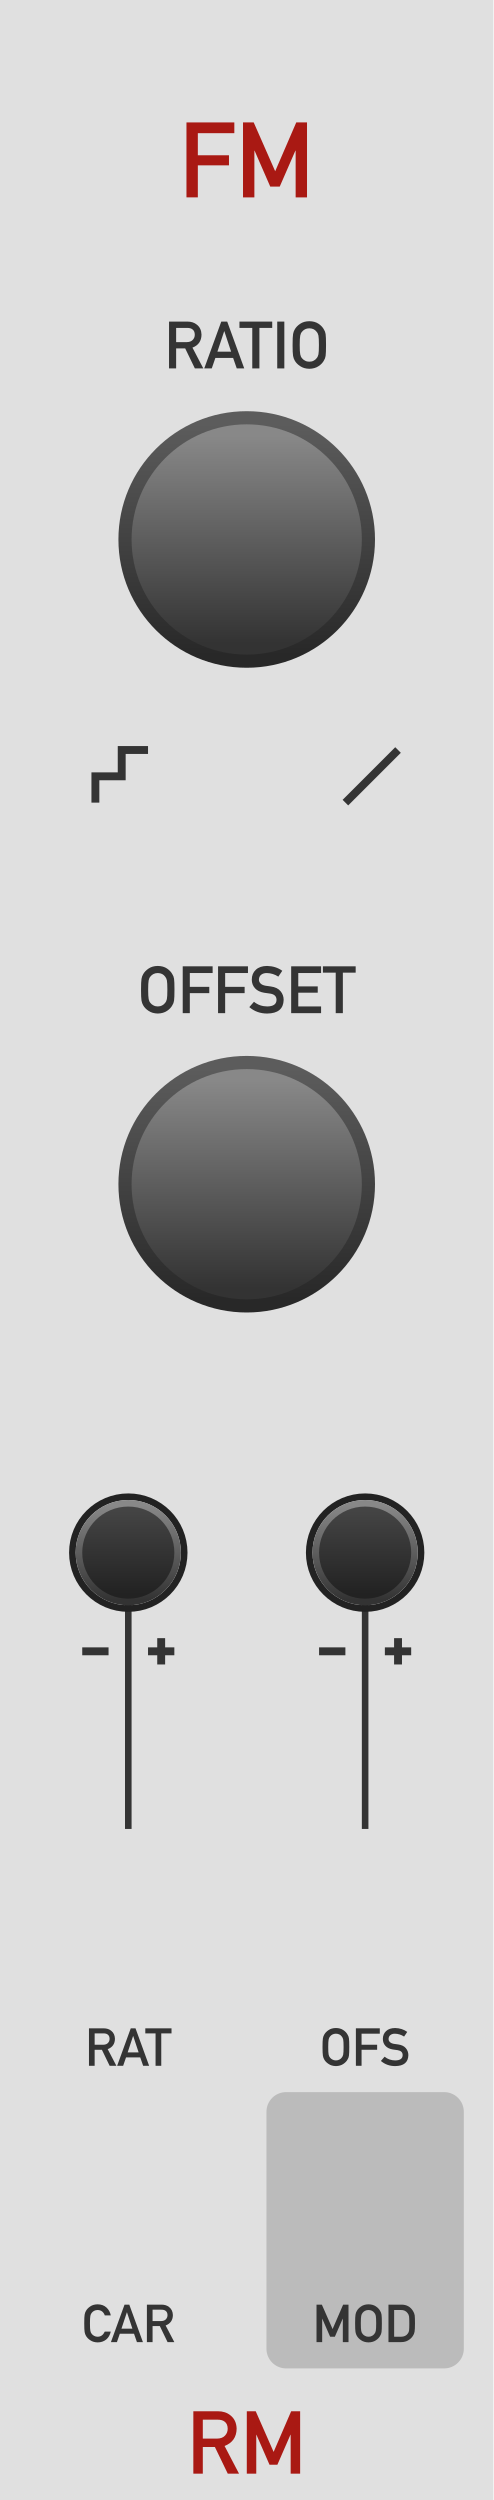
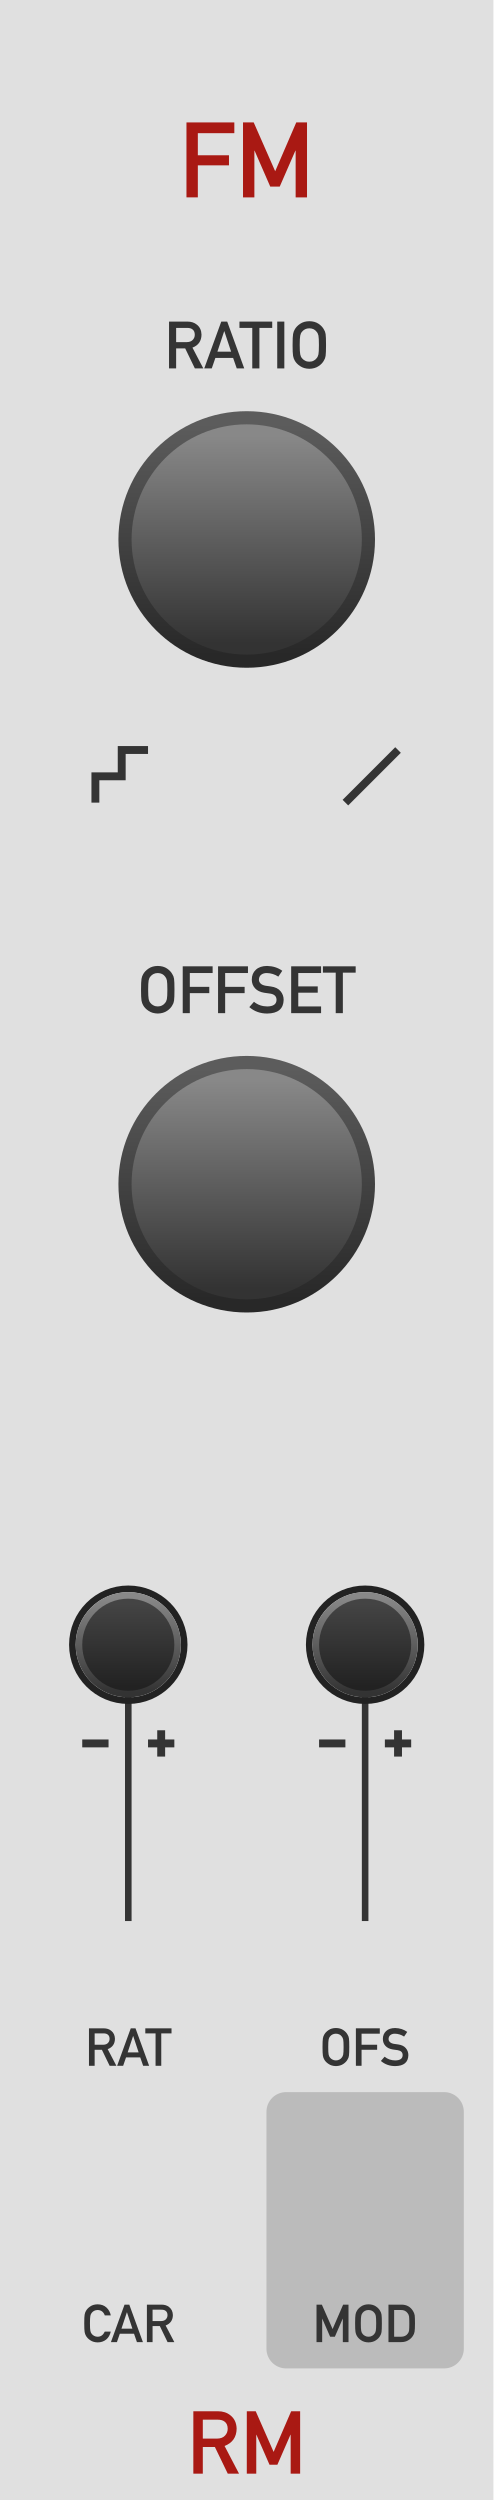
<svg xmlns="http://www.w3.org/2000/svg" xmlns:xlink="http://www.w3.org/1999/xlink" version="1.1" width="75" height="380" viewBox="0 0 75 380" id="svg136">
  <style id="style2">
    text.title {
      fill: #a91913;
      font-family: 'DIN Alternate';
      font-size: 12pt;
    }
    text.logo {
      fill: #a91913;
      font-family: 'DIN Alternate';
      font-size: 10pt;
    }
    text.big-label {
      fill: #343434;
      font-family: 'DIN Alternate';
      font-size: 7.5pt;
    }
    text.label {
      fill: #343434;
      font-family: 'DIN Alternate';
      font-size: 6pt;
    }
    .background {
      fill: #e0e0e0;
    }
    .output {
      fill: #bbbbbb;
    }
    polyline.icon {
      stroke: #343434;
      stroke-width: 1.2;
      fill: none;
    }
    polyline.connect {
      stroke: #343434;
      stroke-width: 1;
      fill: none;
    }

    .blueprint {
      stroke: #08f;
      fill: none;
    }
  </style>
  <defs id="defs46">
    <linearGradient id="smallKnobMediumGradient">
      <stop offset="5%" stop-color="#888" id="stop4" />
      <stop offset="95%" stop-color="#333" id="stop6" />
    </linearGradient>
    <linearGradient id="smallKnobDarkGradient">
      <stop offset="5%" stop-color="#444" id="stop9" />
      <stop offset="95%" stop-color="#222" id="stop11" />
    </linearGradient>
    <linearGradient id="bigKnobDarkGradient">
      <stop offset="5%" stop-color="#5c5c5c" id="stop14" />
      <stop offset="95%" stop-color="#282828" id="stop16" />
    </linearGradient>
    <linearGradient id="bigKnobMediumGradient">
      <stop offset="5%" stop-color="#888" id="stop19" />
      <stop offset="95%" stop-color="#333" id="stop21" />
    </linearGradient>
    <symbol id="knob18">
      <g transform="translate(9 9)" id="g30">
        <circle r="8.5" stroke="#222" fill="none" id="circle24" />
        <circle r="8" fill="url('#smallKnobMediumGradient')" transform="rotate(90)" id="circle26" />
        <circle r="7" fill="url('#smallKnobDarkGradient')" transform="rotate(90)" id="circle28" />
      </g>
    </symbol>
    <symbol id="knob40">
      <g transform="translate(20 20)" id="g37">
        <circle r="19.5" fill="url('#bigKnobDarkGradient')" transform="rotate(90)" id="circle33" />
        <circle r="17.5" fill="url('#bigKnobMediumGradient')" transform="rotate(90)" id="circle35" />
      </g>
    </symbol>
    <symbol id="port">
      <g transform="translate(12 12)" id="g40" />
    </symbol>
    <symbol id="hswitch14">
      <g transform="translate(12 7)" id="g43" />
    </symbol>
    <linearGradient xlink:href="#bigKnobDarkGradient" id="linearGradient180" x1="-19.5" y1="-19.5" x2="19.5" y2="-19.5" gradientUnits="userSpaceOnUse" />
    <linearGradient xlink:href="#bigKnobMediumGradient" id="linearGradient182" x1="-17.5" y1="-17.5" x2="17.5" y2="-17.5" gradientUnits="userSpaceOnUse" />
    <linearGradient xlink:href="#bigKnobDarkGradient" id="linearGradient204" x1="-19.5" y1="-19.5" x2="19.5" y2="-19.5" gradientUnits="userSpaceOnUse" />
    <linearGradient xlink:href="#bigKnobMediumGradient" id="linearGradient206" x1="-17.5" y1="-17.5" x2="17.5" y2="-17.5" gradientUnits="userSpaceOnUse" />
    <linearGradient xlink:href="#smallKnobMediumGradient" id="linearGradient218" x1="-8" y1="-8" x2="8" y2="-8" gradientUnits="userSpaceOnUse" />
    <linearGradient xlink:href="#smallKnobDarkGradient" id="linearGradient220" x1="-7" y1="-7" x2="7" y2="-7" gradientUnits="userSpaceOnUse" />
    <linearGradient xlink:href="#smallKnobMediumGradient" id="linearGradient232" x1="-8" y1="-8" x2="8" y2="-8" gradientUnits="userSpaceOnUse" />
    <linearGradient xlink:href="#smallKnobDarkGradient" id="linearGradient234" x1="-7" y1="-7" x2="7" y2="-7" gradientUnits="userSpaceOnUse" />
  </defs>
  <path id="rect48" style="fill:#e0e0e0" d="M 0,0 H 75 V 380 H 0 Z" class="background" />
  <g aria-label="FM" id="text50" style="font-size:16px;font-family:'DIN Alternate';text-anchor:middle;fill:#a91913" class="title">
    <path d="m 28.344,30 h 1.727 v -4.867 h 4.734 v -1.531 h -4.734 v -3.359 h 5.547 V 18.609 H 28.344 Z" style="font-size:16px;font-family:'DIN Alternate';text-anchor:middle;fill:#a91913" id="path291" />
    <path d="m 36.938,30 h 1.727 v -7.102 h 0.031 l 2.383,5.469 h 1.438 l 2.383,-5.469 H 44.938 V 30 h 1.727 V 18.609 H 45.031 l -3.203,7.422 v 0 L 38.562,18.609 h -1.625 z" style="font-size:16px;font-family:'DIN Alternate';text-anchor:middle;fill:#a91913" id="path293" />
  </g>
  <g aria-label="RM" id="text52" style="font-size:13.333px;font-family:'DIN Alternate';text-anchor:middle;fill:#a91913" class="logo">
    <path d="m 30.827,367.79 h 2.253 q 0.69,0 1.055,0.293 0.462,0.332 0.475,1.074 0,0.618 -0.397,1.042 -0.404,0.456 -1.211,0.469 H 30.827 Z M 29.388,376 h 1.439 v -4.056 h 1.836 L 34.622,376 h 1.712 l -2.201,-4.212 q 1.81,-0.697 1.836,-2.63 -0.039,-1.315 -0.944,-2.025 -0.749,-0.625 -1.934,-0.625 h -3.704 z" style="font-size:13.333px;font-family:'DIN Alternate';text-anchor:middle;fill:#a91913" id="path286" />
    <path d="m 37.513,376 h 1.439 v -5.918 h 0.026 l 1.986,4.557 h 1.198 l 1.986,-4.557 h 0.033 V 376 h 1.439 v -9.492 h -1.361 l -2.669,6.185 v 0 l -2.721,-6.185 h -1.354 z" style="font-size:13.333px;font-family:'DIN Alternate';text-anchor:middle;fill:#a91913" id="path288" />
  </g>
  <g aria-label="RATIO" id="text54" style="font-size:10px;font-family:'DIN Alternate';text-anchor:middle;fill:#343434" class="big-label">
    <path d="m 26.772,49.843 h 1.689 q 0.518,0 0.791,0.22 0.347,0.249 0.356,0.806 0,0.464 -0.298,0.781 -0.303,0.342 -0.908,0.352 H 26.772 Z M 25.693,56 h 1.079 v -3.042 h 1.377 L 29.619,56 h 1.284 l -1.65,-3.159 q 1.357,-0.522 1.377,-1.973 -0.029,-0.986 -0.708,-1.519 -0.562,-0.469 -1.45,-0.469 h -2.778 z" style="font-size:10px;font-family:'DIN Alternate';text-anchor:middle;fill:#343434" id="path317" />
    <path d="m 33.047,53.451 1.03,-3.11 h 0.02 l 1.03,3.11 z M 35.986,56 h 1.138 l -2.588,-7.119 H 33.633 L 31.045,56 H 32.188 l 0.547,-1.592 h 2.7 z" style="font-size:10px;font-family:'DIN Alternate';text-anchor:middle;fill:#343434" id="path319" />
    <path d="m 38.345,56 h 1.084 v -6.157 h 1.948 v -0.962 h -4.98 v 0.962 h 1.948 z" style="font-size:10px;font-family:'DIN Alternate';text-anchor:middle;fill:#343434" id="path321" />
    <path d="m 42.139,56 h 1.079 v -7.119 h -1.079 z" style="font-size:10px;font-family:'DIN Alternate';text-anchor:middle;fill:#343434" id="path323" />
    <path d="m 44.473,52.44 q 0,1.221 0.073,1.65 0.039,0.229 0.098,0.381 0.063,0.146 0.142,0.308 0.259,0.493 0.83,0.869 0.562,0.391 1.401,0.41 0.85,-0.02 1.416,-0.41 0.562,-0.376 0.811,-0.869 0.181,-0.259 0.249,-0.688 0.063,-0.43 0.063,-1.65 0,-1.24 -0.063,-1.66 -0.068,-0.42 -0.249,-0.679 -0.249,-0.493 -0.811,-0.879 -0.566,-0.391 -1.416,-0.4 -0.84,0.01 -1.401,0.4 -0.571,0.386 -0.83,0.879 -0.161,0.259 -0.239,0.679 -0.073,0.42 -0.073,1.66 z m 1.084,0 q 0,-1.05 0.078,-1.431 0.068,-0.361 0.278,-0.591 0.171,-0.22 0.449,-0.366 0.273,-0.142 0.654,-0.151 0.386,0.01 0.669,0.151 0.269,0.146 0.43,0.366 0.21,0.229 0.288,0.591 0.073,0.381 0.073,1.431 0,1.05 -0.073,1.421 -0.078,0.371 -0.288,0.601 -0.161,0.22 -0.43,0.356 -0.283,0.161 -0.669,0.161 -0.381,0 -0.654,-0.161 -0.278,-0.137 -0.449,-0.356 -0.21,-0.229 -0.278,-0.601 -0.078,-0.371 -0.078,-1.421 z" style="font-size:10px;font-family:'DIN Alternate';text-anchor:middle;fill:#343434" id="path325" />
  </g>
  <g id="use56" transform="translate(17.5,62)">
    <g transform="translate(20,20)" id="g176">
      <path id="circle172" style="fill:url(#linearGradient180)" transform="rotate(90)" d="M 19.5,0 A 19.5,19.5 0 0 1 0,19.5 19.5,19.5 0 0 1 -19.5,0 19.5,19.5 0 0 1 0,-19.5 19.5,19.5 0 0 1 19.5,0 Z" />
      <path id="circle174" style="fill:url(#linearGradient182)" transform="rotate(90)" d="M 17.5,0 A 17.5,17.5 0 0 1 0,17.5 17.5,17.5 0 0 1 -17.5,0 17.5,17.5 0 0 1 0,-17.5 17.5,17.5 0 0 1 17.5,0 Z" />
    </g>
  </g>
  <g id="use60" transform="translate(25.5,111)">
    <g transform="translate(12,7)" id="g192" />
  </g>
  <g transform="translate(56.5,118)" id="g64">
    <path id="polyline62" style="fill:none;stroke:#343434;stroke-width:1.2" d="M -4,4 4,-4" class="icon" />
  </g>
  <g transform="translate(18.5,118)" id="g68">
    <path id="polyline66" style="fill:none;stroke:#343434;stroke-width:1.2" d="M -4,4 V 0 h 4 v -4 h 4" class="icon" />
  </g>
  <g aria-label="OFFSET" id="text72" style="font-size:10px;font-family:'DIN Alternate';text-anchor:middle;fill:#343434" class="big-label">
    <path d="m 21.436,150.44 q 0,1.221 0.073,1.65 0.039,0.229 0.098,0.381 0.063,0.146 0.142,0.308 0.259,0.493 0.83,0.869 0.562,0.391 1.401,0.41 0.85,-0.019 1.416,-0.41 0.562,-0.376 0.811,-0.869 0.181,-0.259 0.249,-0.688 0.063,-0.43 0.063,-1.65 0,-1.24 -0.063,-1.66 -0.068,-0.42 -0.249,-0.679 -0.249,-0.493 -0.811,-0.879 -0.566,-0.391 -1.416,-0.4 -0.84,0.01 -1.401,0.4 -0.571,0.386 -0.83,0.879 -0.161,0.259 -0.239,0.679 -0.073,0.42 -0.073,1.66 z m 1.084,0 q 0,-1.05 0.078,-1.431 0.068,-0.361 0.278,-0.591 0.171,-0.22 0.449,-0.366 0.273,-0.142 0.654,-0.151 0.386,0.01 0.669,0.151 0.269,0.146 0.43,0.366 0.21,0.229 0.288,0.591 0.073,0.381 0.073,1.431 0,1.05 -0.073,1.421 -0.078,0.371 -0.288,0.601 -0.161,0.22 -0.43,0.356 -0.283,0.161 -0.669,0.161 -0.381,0 -0.654,-0.161 -0.278,-0.137 -0.449,-0.356 -0.21,-0.229 -0.278,-0.601 -0.078,-0.371 -0.078,-1.421 z" style="font-size:10px;font-family:'DIN Alternate';text-anchor:middle;fill:#343434" id="path271" />
    <path d="m 27.773,154 h 1.079 v -3.042 h 2.959 v -0.957 h -2.959 v -2.1 h 3.467 v -1.021 h -4.546 z" style="font-size:10px;font-family:'DIN Alternate';text-anchor:middle;fill:#343434" id="path273" />
    <path d="m 33.145,154 h 1.079 v -3.042 h 2.959 v -0.957 h -2.959 v -2.1 h 3.467 v -1.021 h -4.546 z" style="font-size:10px;font-family:'DIN Alternate';text-anchor:middle;fill:#343434" id="path275" />
    <path d="m 38.604,152.271 -0.708,0.811 q 1.138,0.977 2.72,0.977 2.446,-0.029 2.5,-2.07 0,-0.757 -0.474,-1.328 -0.479,-0.581 -1.479,-0.718 -0.508,-0.064 -0.801,-0.112 -0.527,-0.098 -0.767,-0.352 -0.239,-0.249 -0.239,-0.557 0.01,-0.513 0.356,-0.771 0.332,-0.249 0.83,-0.249 0.962,0.019 1.763,0.547 v 0 l 0.601,-0.889 q -0.981,-0.708 -2.31,-0.737 -1.104,0.01 -1.704,0.576 -0.62,0.571 -0.62,1.504 0,0.776 0.493,1.318 0.479,0.527 1.396,0.679 0.513,0.073 0.942,0.132 0.938,0.161 0.928,0.957 -0.02,0.972 -1.406,0.991 -1.172,-0.01 -2.021,-0.708 z" style="font-size:10px;font-family:'DIN Alternate';text-anchor:middle;fill:#343434" id="path277" />
    <path d="m 44.258,154 h 4.546 v -1.021 h -3.467 v -2.09 h 2.959 v -0.957 h -2.959 v -2.031 h 3.467 v -1.021 h -4.546 z" style="font-size:10px;font-family:'DIN Alternate';text-anchor:middle;fill:#343434" id="path279" />
    <path d="m 51.03,154 h 1.084 v -6.157 H 54.062 v -0.962 h -4.98 v 0.962 h 1.948 z" style="font-size:10px;font-family:'DIN Alternate';text-anchor:middle;fill:#343434" id="path281" />
  </g>
  <g id="use74" transform="translate(17.5,160)">
    <g transform="translate(20,20)" id="g200">
      <path id="circle196" style="fill:url(#linearGradient204)" transform="rotate(90)" d="M 19.5,0 A 19.5,19.5 0 0 1 0,19.5 19.5,19.5 0 0 1 -19.5,0 19.5,19.5 0 0 1 0,-19.5 19.5,19.5 0 0 1 19.5,0 Z" />
      <path id="circle198" style="fill:url(#linearGradient206)" transform="rotate(90)" d="M 17.5,0 A 17.5,17.5 0 0 1 0,17.5 17.5,17.5 0 0 1 -17.5,0 17.5,17.5 0 0 1 0,-17.5 17.5,17.5 0 0 1 17.5,0 Z" />
    </g>
  </g>
-   <path id="polyline78" transform="translate(19.5,236)" style="fill:none;stroke:#343434;stroke-width:1" d="M 0,0 V 42" class="connect" />
-   <g transform="translate(19.5,251)" id="g86">
+   <path id="polyline78" transform="translate(19.5,250)" style="fill:none;stroke:#343434;stroke-width:1" d="M 0,0 V 42" class="connect" />
+   <g transform="translate(19.5,265)" id="g86">
    <path id="polyline80" style="fill:none;stroke:#343434;stroke-width:1.2" d="m -7,0 h 4" class="icon" />
    <path id="polyline82" style="fill:none;stroke:#343434;stroke-width:1.2" d="M 7,0 H 3" class="icon" />
    <path id="polyline84" style="fill:none;stroke:#343434;stroke-width:1.2" d="M 5,-2 V 2" class="icon" />
  </g>
-   <g id="use90" transform="translate(10.5,227)">
+   <g id="use90" transform="translate(10.5,241)">
    <g transform="translate(9,9)" id="g214">
      <path id="circle208" style="fill:none;stroke:#222222" d="M 8.5,0 A 8.5,8.5 0 0 1 0,8.5 8.5,8.5 0 0 1 -8.5,0 8.5,8.5 0 0 1 0,-8.5 8.5,8.5 0 0 1 8.5,0 Z" />
      <path id="circle210" style="fill:url(#linearGradient218)" transform="rotate(90)" d="M 8,0 A 8,8 0 0 1 0,8 8,8 0 0 1 -8,0 8,8 0 0 1 0,-8 8,8 0 0 1 8,0 Z" />
      <path id="circle212" style="fill:url(#linearGradient220)" transform="rotate(90)" d="M 7,0 A 7,7 0 0 1 0,7 7,7 0 0 1 -7,0 7,7 0 0 1 0,-7 7,7 0 0 1 7,0 Z" />
    </g>
  </g>
-   <path id="polyline94" transform="translate(55.5,236)" style="fill:none;stroke:#343434;stroke-width:1" d="M 0,0 V 42" class="connect" />
-   <g transform="translate(55.5,251)" id="g102">
+   <path id="polyline94" transform="translate(55.5,250)" style="fill:none;stroke:#343434;stroke-width:1" d="M 0,0 V 42" class="connect" />
+   <g transform="translate(55.5,265)" id="g102">
    <path id="polyline96" style="fill:none;stroke:#343434;stroke-width:1.2" d="m -7,0 h 4" class="icon" />
    <path id="polyline98" style="fill:none;stroke:#343434;stroke-width:1.2" d="M 7,0 H 3" class="icon" />
    <path id="polyline100" style="fill:none;stroke:#343434;stroke-width:1.2" d="M 5,-2 V 2" class="icon" />
  </g>
-   <g id="use106" transform="translate(46.5,227)">
+   <g id="use106" transform="translate(46.5,241)">
    <g transform="translate(9,9)" id="g228">
      <path id="circle222" style="fill:none;stroke:#222222" d="M 8.5,0 A 8.5,8.5 0 0 1 0,8.5 8.5,8.5 0 0 1 -8.5,0 8.5,8.5 0 0 1 0,-8.5 8.5,8.5 0 0 1 8.5,0 Z" />
      <path id="circle224" style="fill:url(#linearGradient232)" transform="rotate(90)" d="M 8,0 A 8,8 0 0 1 0,8 8,8 0 0 1 -8,0 8,8 0 0 1 0,-8 8,8 0 0 1 8,0 Z" />
      <path id="circle226" style="fill:url(#linearGradient234)" transform="rotate(90)" d="M 7,0 A 7,7 0 0 1 0,7 7,7 0 0 1 -7,0 7,7 0 0 1 0,-7 7,7 0 0 1 7,0 Z" />
    </g>
  </g>
  <g id="use110" transform="translate(7.5,280)">
    <g transform="translate(12,12)" id="g184" />
  </g>
  <g aria-label="RAT" id="text112" style="font-size:8px;font-family:'DIN Alternate';text-anchor:middle;fill:#343434" class="label">
    <path d="m 14.387,309.074 h 1.352 q 0.414,0 0.633,0.176 0.277,0.199 0.285,0.645 0,0.371 -0.238,0.625 -0.242,0.273 -0.727,0.281 H 14.387 Z M 13.523,314 h 0.863 v -2.434 h 1.102 L 16.664,314 h 1.027 l -1.32,-2.527 q 1.086,-0.418 1.102,-1.578 -0.023,-0.789 -0.566,-1.215 -0.449,-0.375 -1.16,-0.375 h -2.223 z" style="font-size:8px;font-family:'DIN Alternate';text-anchor:middle;fill:#343434" id="path304" />
    <path d="m 19.406,311.961 0.824,-2.488 h 0.016 l 0.824,2.488 z M 21.758,314 h 0.91 l -2.07,-5.695 H 19.875 L 17.805,314 h 0.914 l 0.438,-1.273 h 2.16 z" style="font-size:8px;font-family:'DIN Alternate';text-anchor:middle;fill:#343434" id="path306" />
    <path d="m 23.645,314 h 0.867 v -4.926 h 1.559 v -0.77 h -3.984 v 0.77 h 1.559 z" style="font-size:8px;font-family:'DIN Alternate';text-anchor:middle;fill:#343434" id="path308" />
  </g>
  <g id="use116" transform="translate(43.5,280)">
    <g transform="translate(12,12)" id="g236" />
  </g>
  <g aria-label="OFS" id="text118" style="font-size:8px;font-family:'DIN Alternate';text-anchor:middle;fill:#343434" class="label">
    <path d="m 49.023,311.152 q 0,0.977 0.059,1.32 0.031,0.184 0.078,0.305 0.051,0.117 0.113,0.246 0.207,0.395 0.664,0.695 0.449,0.312 1.121,0.328 0.68,-0.016 1.133,-0.328 0.449,-0.301 0.648,-0.695 0.145,-0.207 0.199,-0.551 0.051,-0.344 0.051,-1.32 0,-0.992 -0.051,-1.328 -0.055,-0.336 -0.199,-0.543 -0.199,-0.395 -0.648,-0.703 -0.453,-0.312 -1.133,-0.32 -0.672,0.008 -1.121,0.32 -0.457,0.309 -0.664,0.703 -0.129,0.207 -0.191,0.543 -0.059,0.336 -0.059,1.328 z m 0.867,0 q 0,-0.84 0.062,-1.145 0.055,-0.289 0.223,-0.473 0.137,-0.176 0.359,-0.293 0.219,-0.113 0.523,-0.121 0.309,0.008 0.535,0.121 0.215,0.117 0.344,0.293 0.168,0.184 0.23,0.473 0.059,0.305 0.059,1.145 0,0.84 -0.059,1.137 -0.062,0.297 -0.23,0.48 -0.129,0.176 -0.344,0.285 -0.227,0.129 -0.535,0.129 -0.305,0 -0.523,-0.129 -0.223,-0.109 -0.359,-0.285 -0.168,-0.184 -0.223,-0.48 -0.062,-0.297 -0.062,-1.137 z" style="font-size:8px;font-family:'DIN Alternate';text-anchor:middle;fill:#343434" id="path252" />
    <path d="m 54.094,314 h 0.863 v -2.434 h 2.367 v -0.766 h -2.367 v -1.68 h 2.773 v -0.816 H 54.094 Z" style="font-size:8px;font-family:'DIN Alternate';text-anchor:middle;fill:#343434" id="path254" />
    <path d="m 58.461,312.617 -0.566,0.648 q 0.91,0.781 2.176,0.781 1.957,-0.023 2,-1.656 0,-0.605 -0.379,-1.062 -0.383,-0.465 -1.184,-0.574 -0.406,-0.051 -0.641,-0.09 -0.422,-0.078 -0.613,-0.281 -0.191,-0.199 -0.191,-0.445 0.008,-0.41 0.285,-0.617 0.266,-0.199 0.664,-0.199 0.77,0.016 1.41,0.438 v 0 l 0.48,-0.711 q -0.785,-0.566 -1.848,-0.59 -0.883,0.008 -1.363,0.461 -0.496,0.457 -0.496,1.203 0,0.621 0.395,1.055 0.383,0.422 1.117,0.543 0.41,0.059 0.754,0.105 0.75,0.129 0.742,0.766 -0.016,0.777 -1.125,0.793 -0.938,-0.008 -1.617,-0.566 z" style="font-size:8px;font-family:'DIN Alternate';text-anchor:middle;fill:#343434" id="path256" />
  </g>
  <g id="use122" transform="translate(7.5,322)">
    <g transform="translate(12,12)" id="g188" />
  </g>
  <g aria-label="CAR" id="text124" style="font-size:8px;font-family:'DIN Alternate';text-anchor:middle;fill:#343434" class="label">
    <path d="m 15.926,354.406 q -0.359,0.777 -1.086,0.777 -0.305,0 -0.523,-0.129 -0.223,-0.109 -0.359,-0.285 -0.168,-0.184 -0.223,-0.48 -0.062,-0.297 -0.062,-1.137 0,-0.84 0.062,-1.145 0.055,-0.289 0.223,-0.473 0.137,-0.176 0.359,-0.293 0.219,-0.113 0.523,-0.121 0.414,0.008 0.703,0.238 0.277,0.242 0.383,0.586 h 0.914 q -0.137,-0.715 -0.656,-1.199 -0.52,-0.48 -1.344,-0.488 -0.672,0.008 -1.121,0.32 -0.457,0.309 -0.664,0.703 -0.129,0.207 -0.191,0.543 -0.059,0.336 -0.059,1.328 0,0.977 0.059,1.32 0.031,0.184 0.078,0.305 0.051,0.117 0.113,0.246 0.207,0.395 0.664,0.695 0.449,0.312 1.121,0.328 0.742,0 1.285,-0.422 0.527,-0.426 0.715,-1.219 z" style="font-size:8px;font-family:'DIN Alternate';text-anchor:middle;fill:#343434" id="path297" />
    <path d="m 18.461,353.961 0.824,-2.488 h 0.016 L 20.125,353.961 Z M 20.812,356 h 0.91 l -2.07,-5.695 H 18.93 L 16.859,356 h 0.914 l 0.438,-1.273 h 2.16 z" style="font-size:8px;font-family:'DIN Alternate';text-anchor:middle;fill:#343434" id="path299" />
    <path d="m 23.191,351.074 h 1.352 q 0.414,0 0.633,0.176 0.277,0.199 0.285,0.645 0,0.371 -0.238,0.625 -0.242,0.273 -0.727,0.281 H 23.191 Z M 22.328,356 h 0.863 v -2.434 h 1.102 L 25.469,356 h 1.027 l -1.32,-2.527 q 1.086,-0.418 1.102,-1.578 -0.023,-0.789 -0.566,-1.215 -0.449,-0.375 -1.16,-0.375 h -2.223 z" style="font-size:8px;font-family:'DIN Alternate';text-anchor:middle;fill:#343434" id="path301" />
  </g>
  <path id="rect128" style="fill:#bbbbbb" d="m 43.5,318 h 24 c 1.662,0 3,1.338 3,3 v 36 c 0,1.662 -1.338,3 -3,3 h -24 c -1.662,0 -3,-1.338 -3,-3 v -36 c 0,-1.662 1.338,-3 3,-3 z" class="output" />
  <g id="use130" transform="translate(43.5,322)">
    <g transform="translate(12,12)" id="g240" />
  </g>
  <g aria-label="MOD" id="text132" style="font-size:8px;font-family:'DIN Alternate';text-anchor:middle;fill:#343434" class="label">
    <path d="m 48.109,356 h 0.863 v -3.551 h 0.016 l 1.191,2.734 h 0.719 l 1.191,-2.734 h 0.02 V 356 h 0.863 v -5.695 H 52.156 l -1.602,3.711 v 0 l -1.633,-3.711 h -0.812 z" style="font-size:8px;font-family:'DIN Alternate';text-anchor:middle;fill:#343434" id="path244" />
    <path d="m 53.977,353.152 q 0,0.977 0.059,1.32 0.031,0.184 0.078,0.305 0.051,0.117 0.113,0.246 0.207,0.395 0.664,0.695 0.449,0.312 1.121,0.328 0.68,-0.016 1.133,-0.328 0.449,-0.301 0.648,-0.695 0.145,-0.207 0.199,-0.551 0.051,-0.344 0.051,-1.32 0,-0.992 -0.051,-1.328 -0.055,-0.336 -0.199,-0.543 -0.199,-0.395 -0.648,-0.703 -0.453,-0.312 -1.133,-0.32 -0.672,0.008 -1.121,0.32 -0.457,0.309 -0.664,0.703 -0.129,0.207 -0.191,0.543 -0.059,0.336 -0.059,1.328 z m 0.867,0 q 0,-0.84 0.062,-1.145 0.055,-0.289 0.223,-0.473 0.137,-0.176 0.359,-0.293 0.219,-0.113 0.523,-0.121 0.309,0.008 0.535,0.121 0.215,0.117 0.344,0.293 0.168,0.184 0.23,0.473 0.059,0.305 0.059,1.145 0,0.84 -0.059,1.137 -0.062,0.297 -0.23,0.48 -0.129,0.176 -0.344,0.285 -0.227,0.129 -0.535,0.129 -0.305,0 -0.523,-0.129 -0.223,-0.109 -0.359,-0.285 -0.168,-0.184 -0.223,-0.48 -0.062,-0.297 -0.062,-1.137 z" style="font-size:8px;font-family:'DIN Alternate';text-anchor:middle;fill:#343434" id="path246" />
    <path d="m 59.047,356 h 1.934 q 0.641,0 1.082,-0.281 0.445,-0.262 0.695,-0.664 0.094,-0.152 0.16,-0.293 0.062,-0.145 0.094,-0.328 0.066,-0.363 0.066,-1.281 0,-0.863 -0.043,-1.215 -0.055,-0.352 -0.262,-0.672 -0.578,-0.953 -1.734,-0.961 h -1.992 z m 0.863,-4.879 h 1.031 q 0.656,-0.016 1.016,0.48 0.176,0.199 0.223,0.52 0.035,0.32 0.035,1.062 0,0.762 -0.035,1.039 -0.039,0.281 -0.184,0.465 -0.328,0.496 -1.055,0.496 h -1.031 z" style="font-size:8px;font-family:'DIN Alternate';text-anchor:middle;fill:#343434" id="path248" />
  </g>
</svg>
